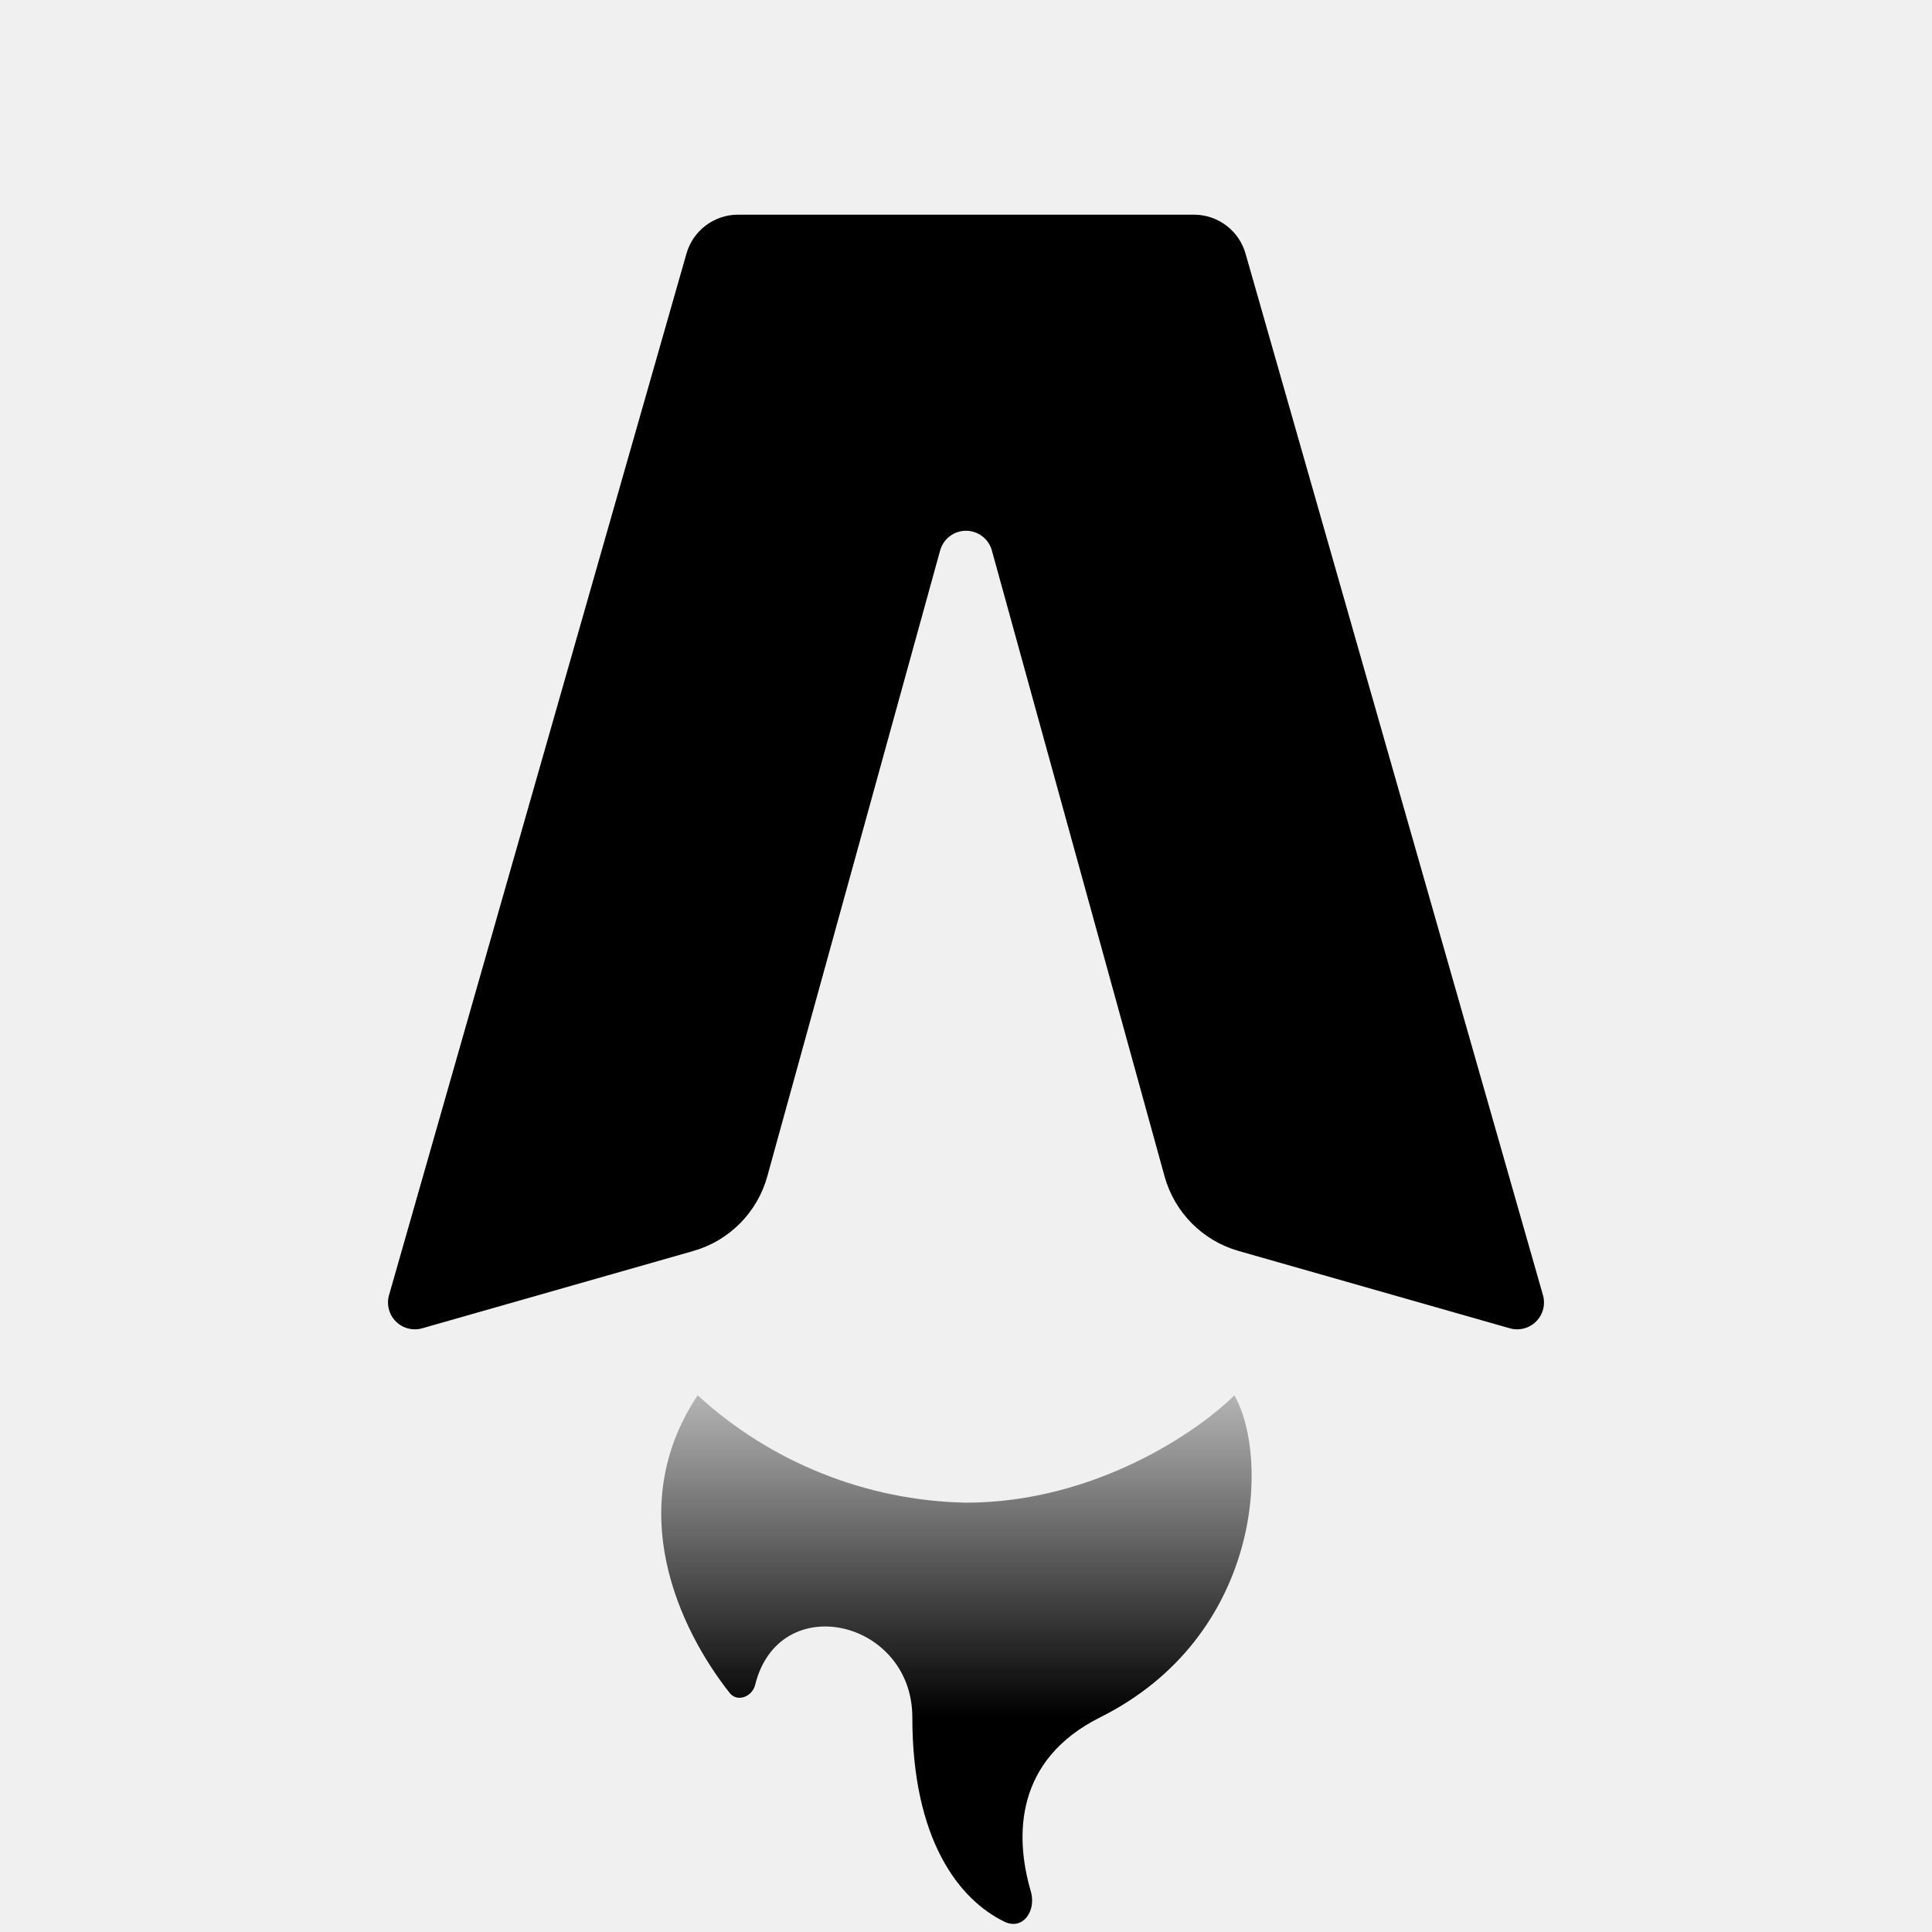
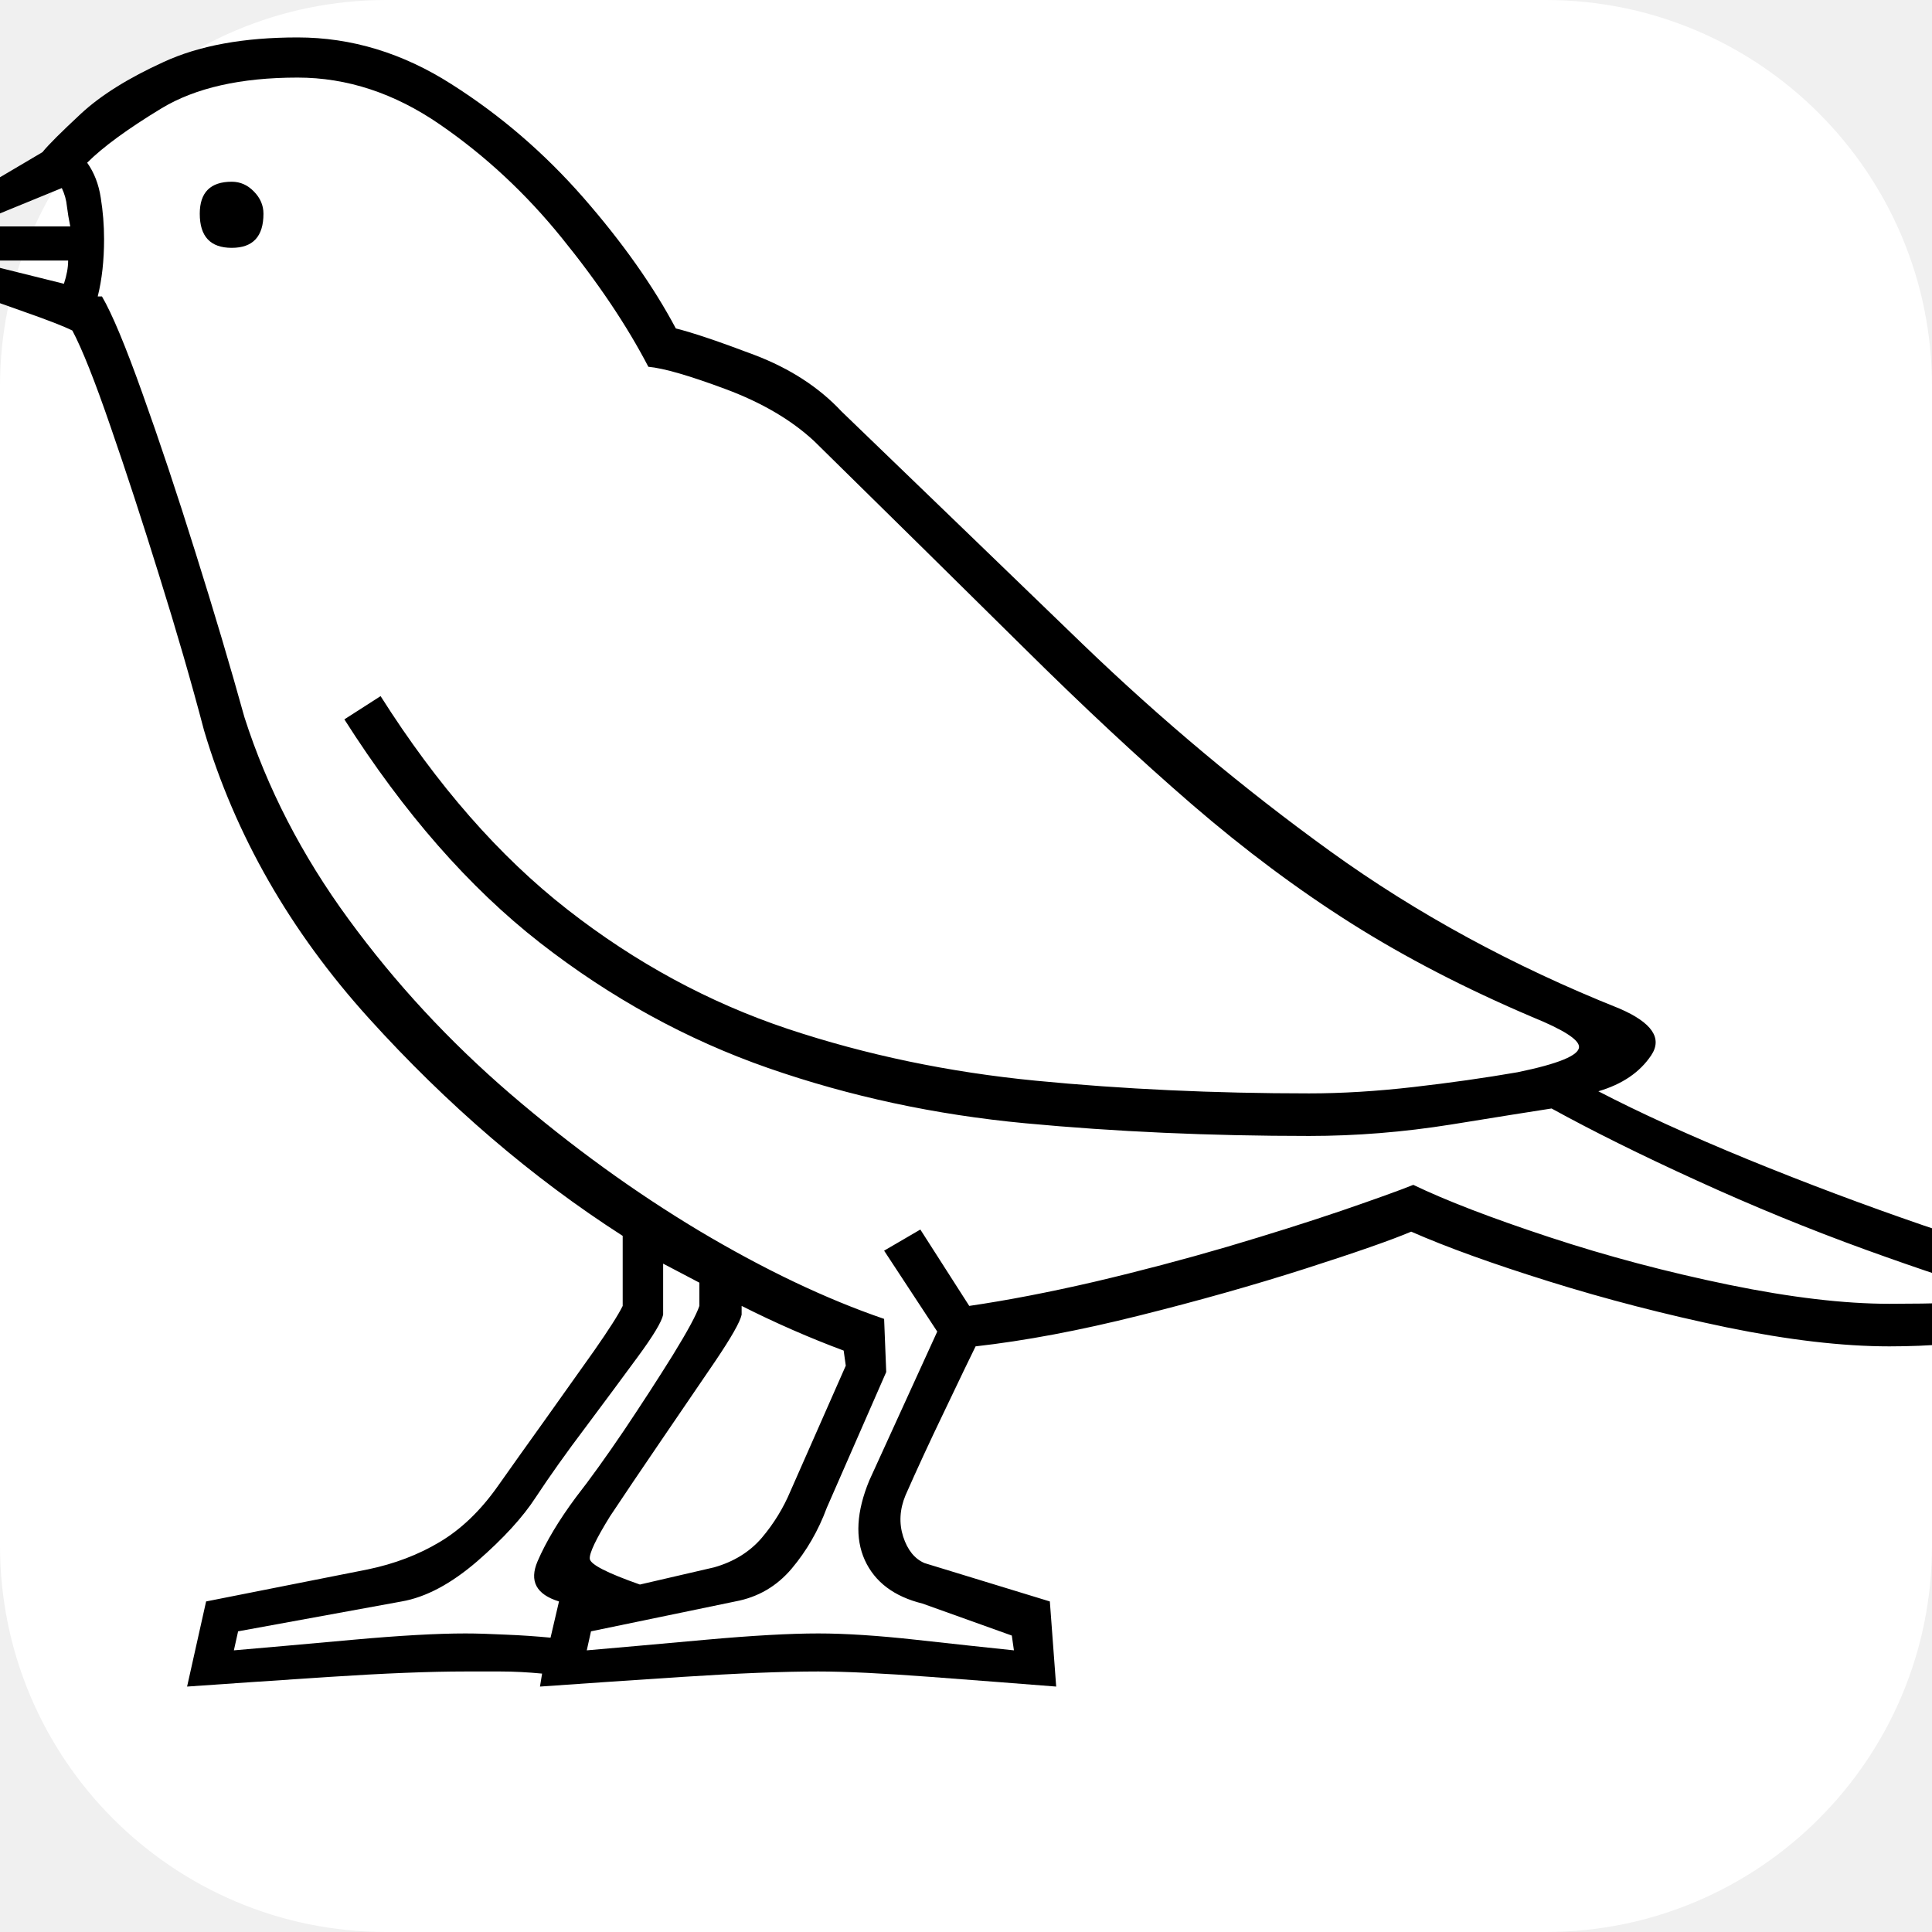
- <svg xmlns="http://www.w3.org/2000/svg" fill="none" viewBox="0 0 36 36">
-   <path fill="#000" d="M22.25 4h-8.5a1 1 0 0 0-.96.73l-5.54 19.4a.5.5 0 0 0 .62.62l5.05-1.44a2 2 0 0 0 1.38-1.4l3.22-11.66a.5.5 0 0 1 .96 0l3.22 11.67a2 2 0 0 0 1.38 1.39l5.05 1.44a.5.5 0 0 0 .62-.62l-5.54-19.4a1 1 0 0 0-.96-.73Z" />
-   <path fill="url(#gradient)" d="M18 28a7.63 7.63 0 0 1-5-2c-1.4 2.1-.35 4.35.6 5.55.14.17.41.07.47-.15.44-1.8 2.93-1.22 2.93.6 0 2.28.87 3.4 1.72 3.81.34.16.59-.2.49-.56-.31-1.05-.29-2.46 1.29-3.25 3-1.5 3.17-4.83 2.5-6-.67.67-2.6 2-5 2Z" />
-   <defs>
-     <linearGradient id="gradient" x1="16" x2="16" y1="32" y2="24" gradientUnits="userSpaceOnUse">
-       <stop stop-color="#000" />
-       <stop offset="1" stop-color="#000" stop-opacity="0" />
-     </linearGradient>
-   </defs>
-   <style>
-     @media (prefers-color-scheme:dark){:root{filter:invert(100%)}}
-   </style>
+ <svg xmlns="http://www.w3.org/2000/svg" width="256" height="256" viewBox="0 0 100 100">
+   <rect width="100" height="100" rx="20" fill="#ffffff" />
+   <text x="50%" y="50%" dominant-baseline="central" text-anchor="middle" font-size="110">𓅪</text>
</svg>
